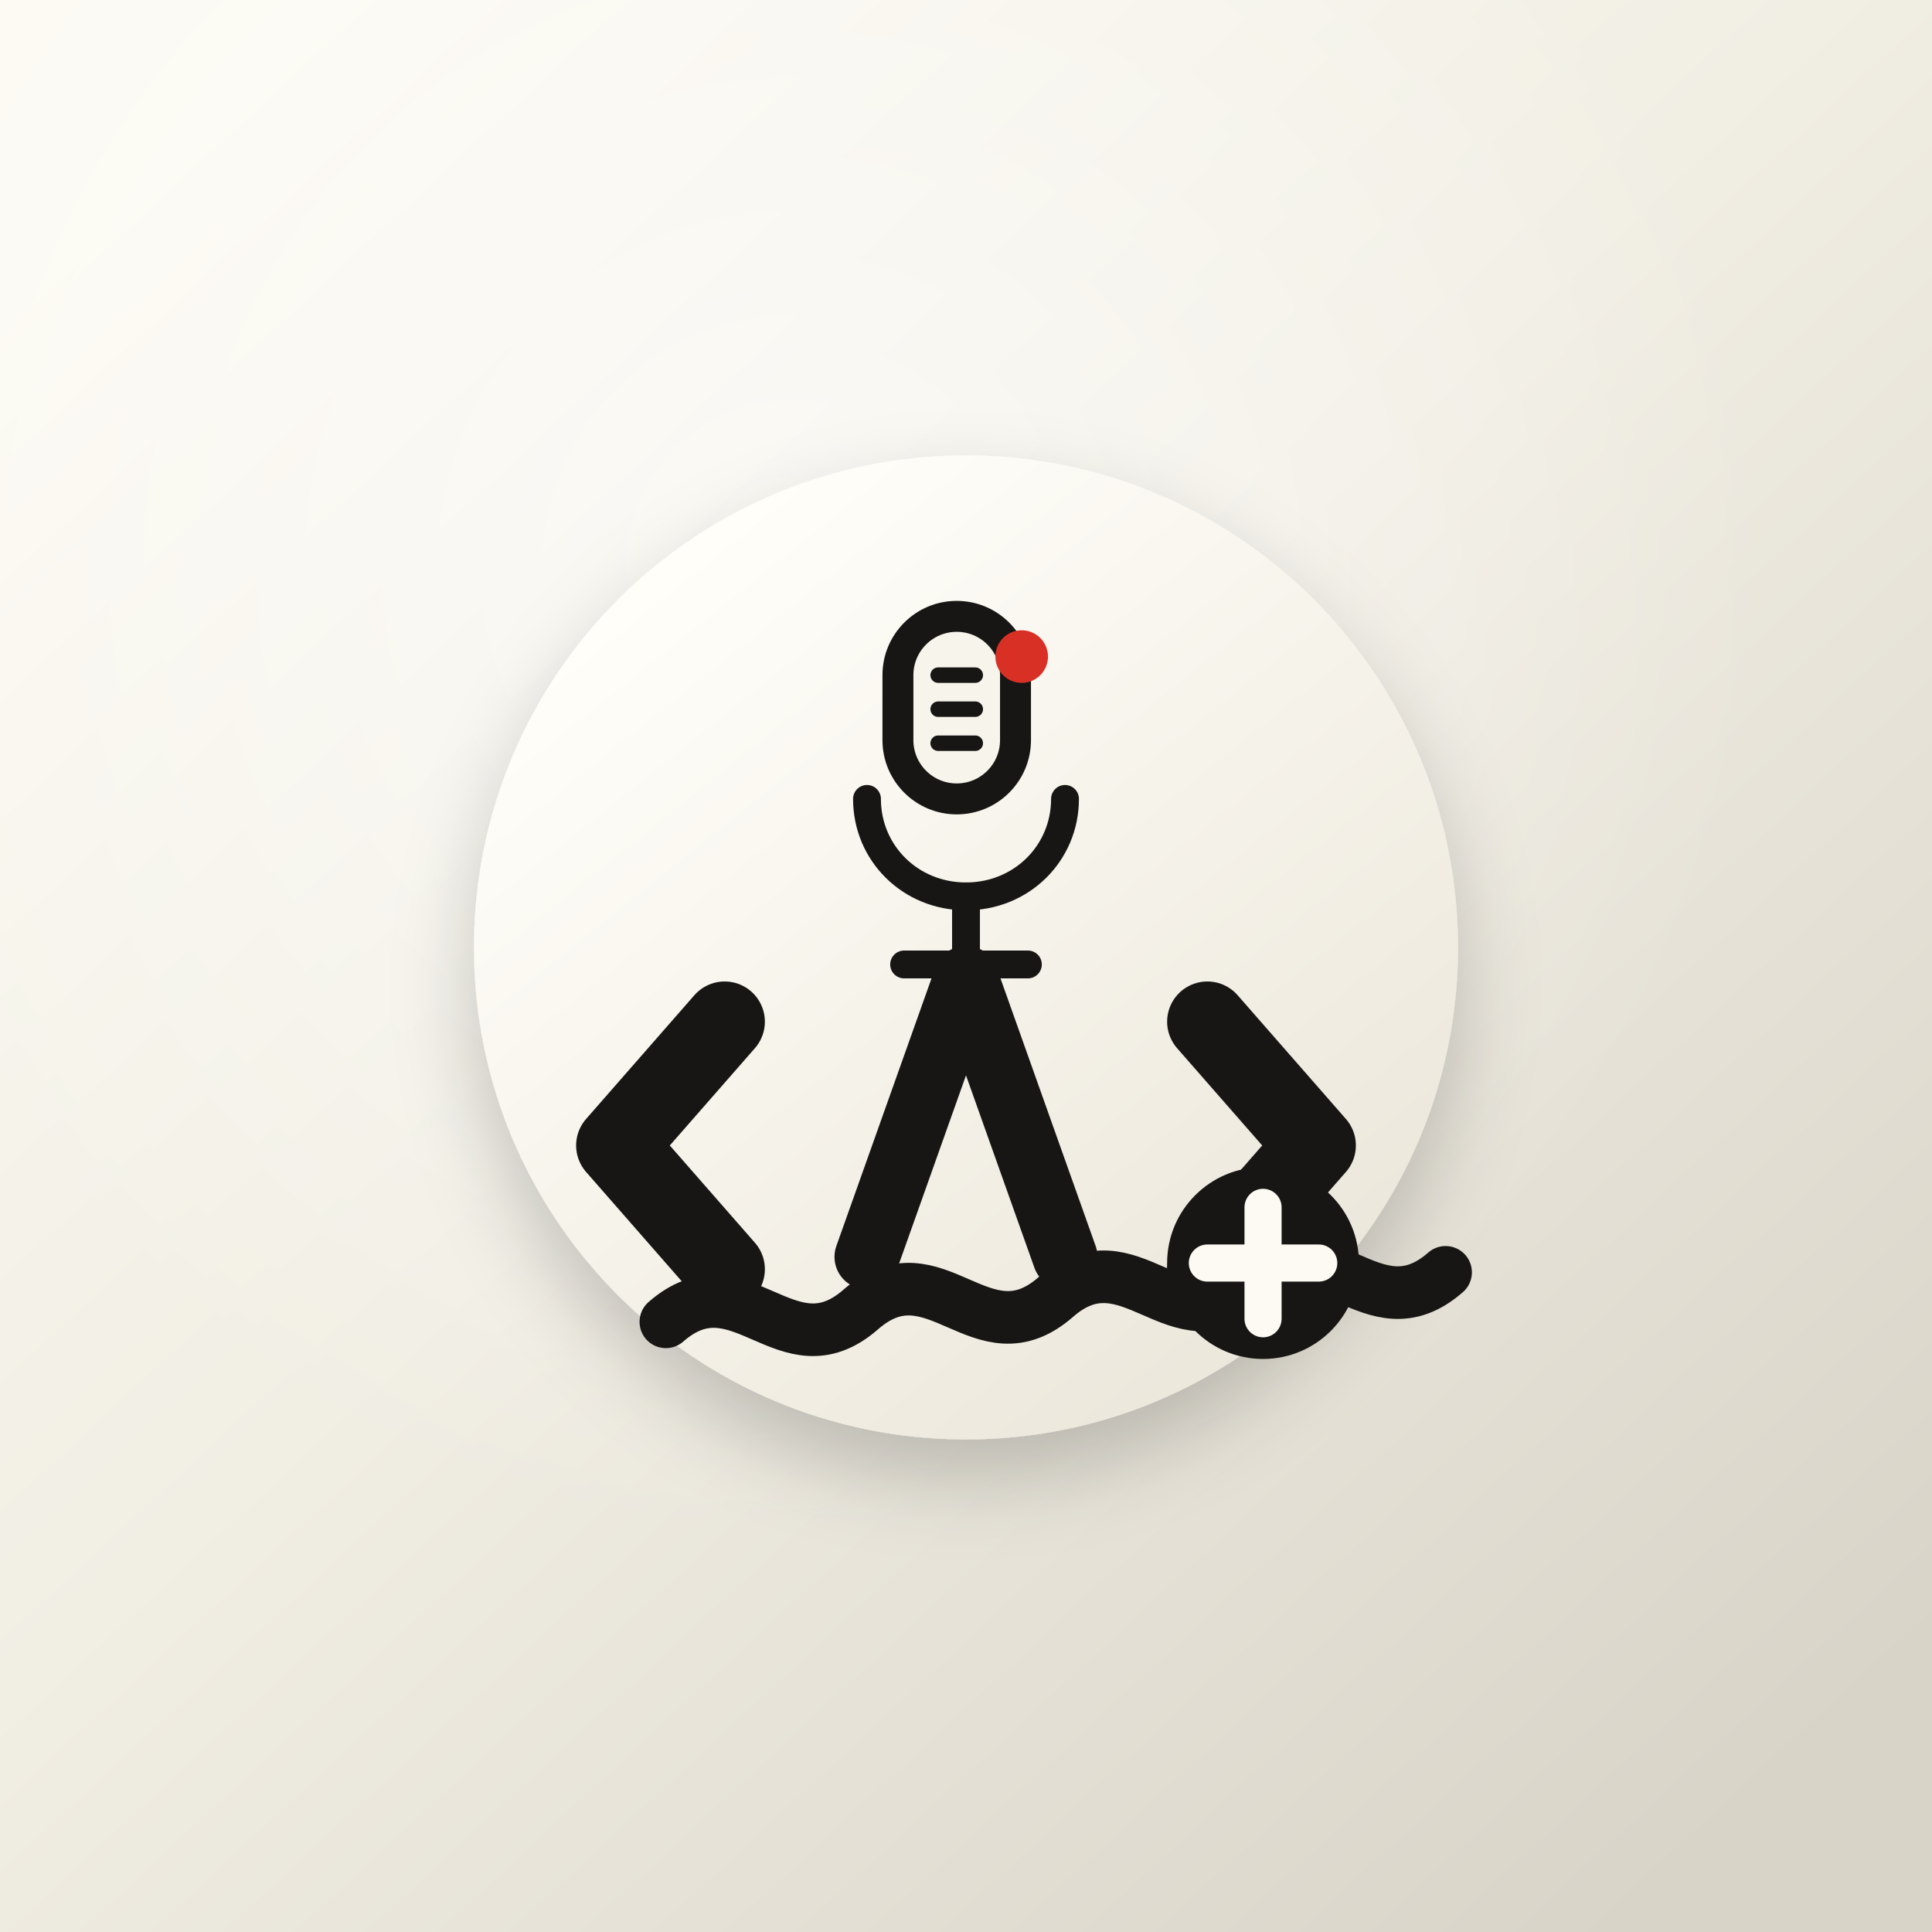
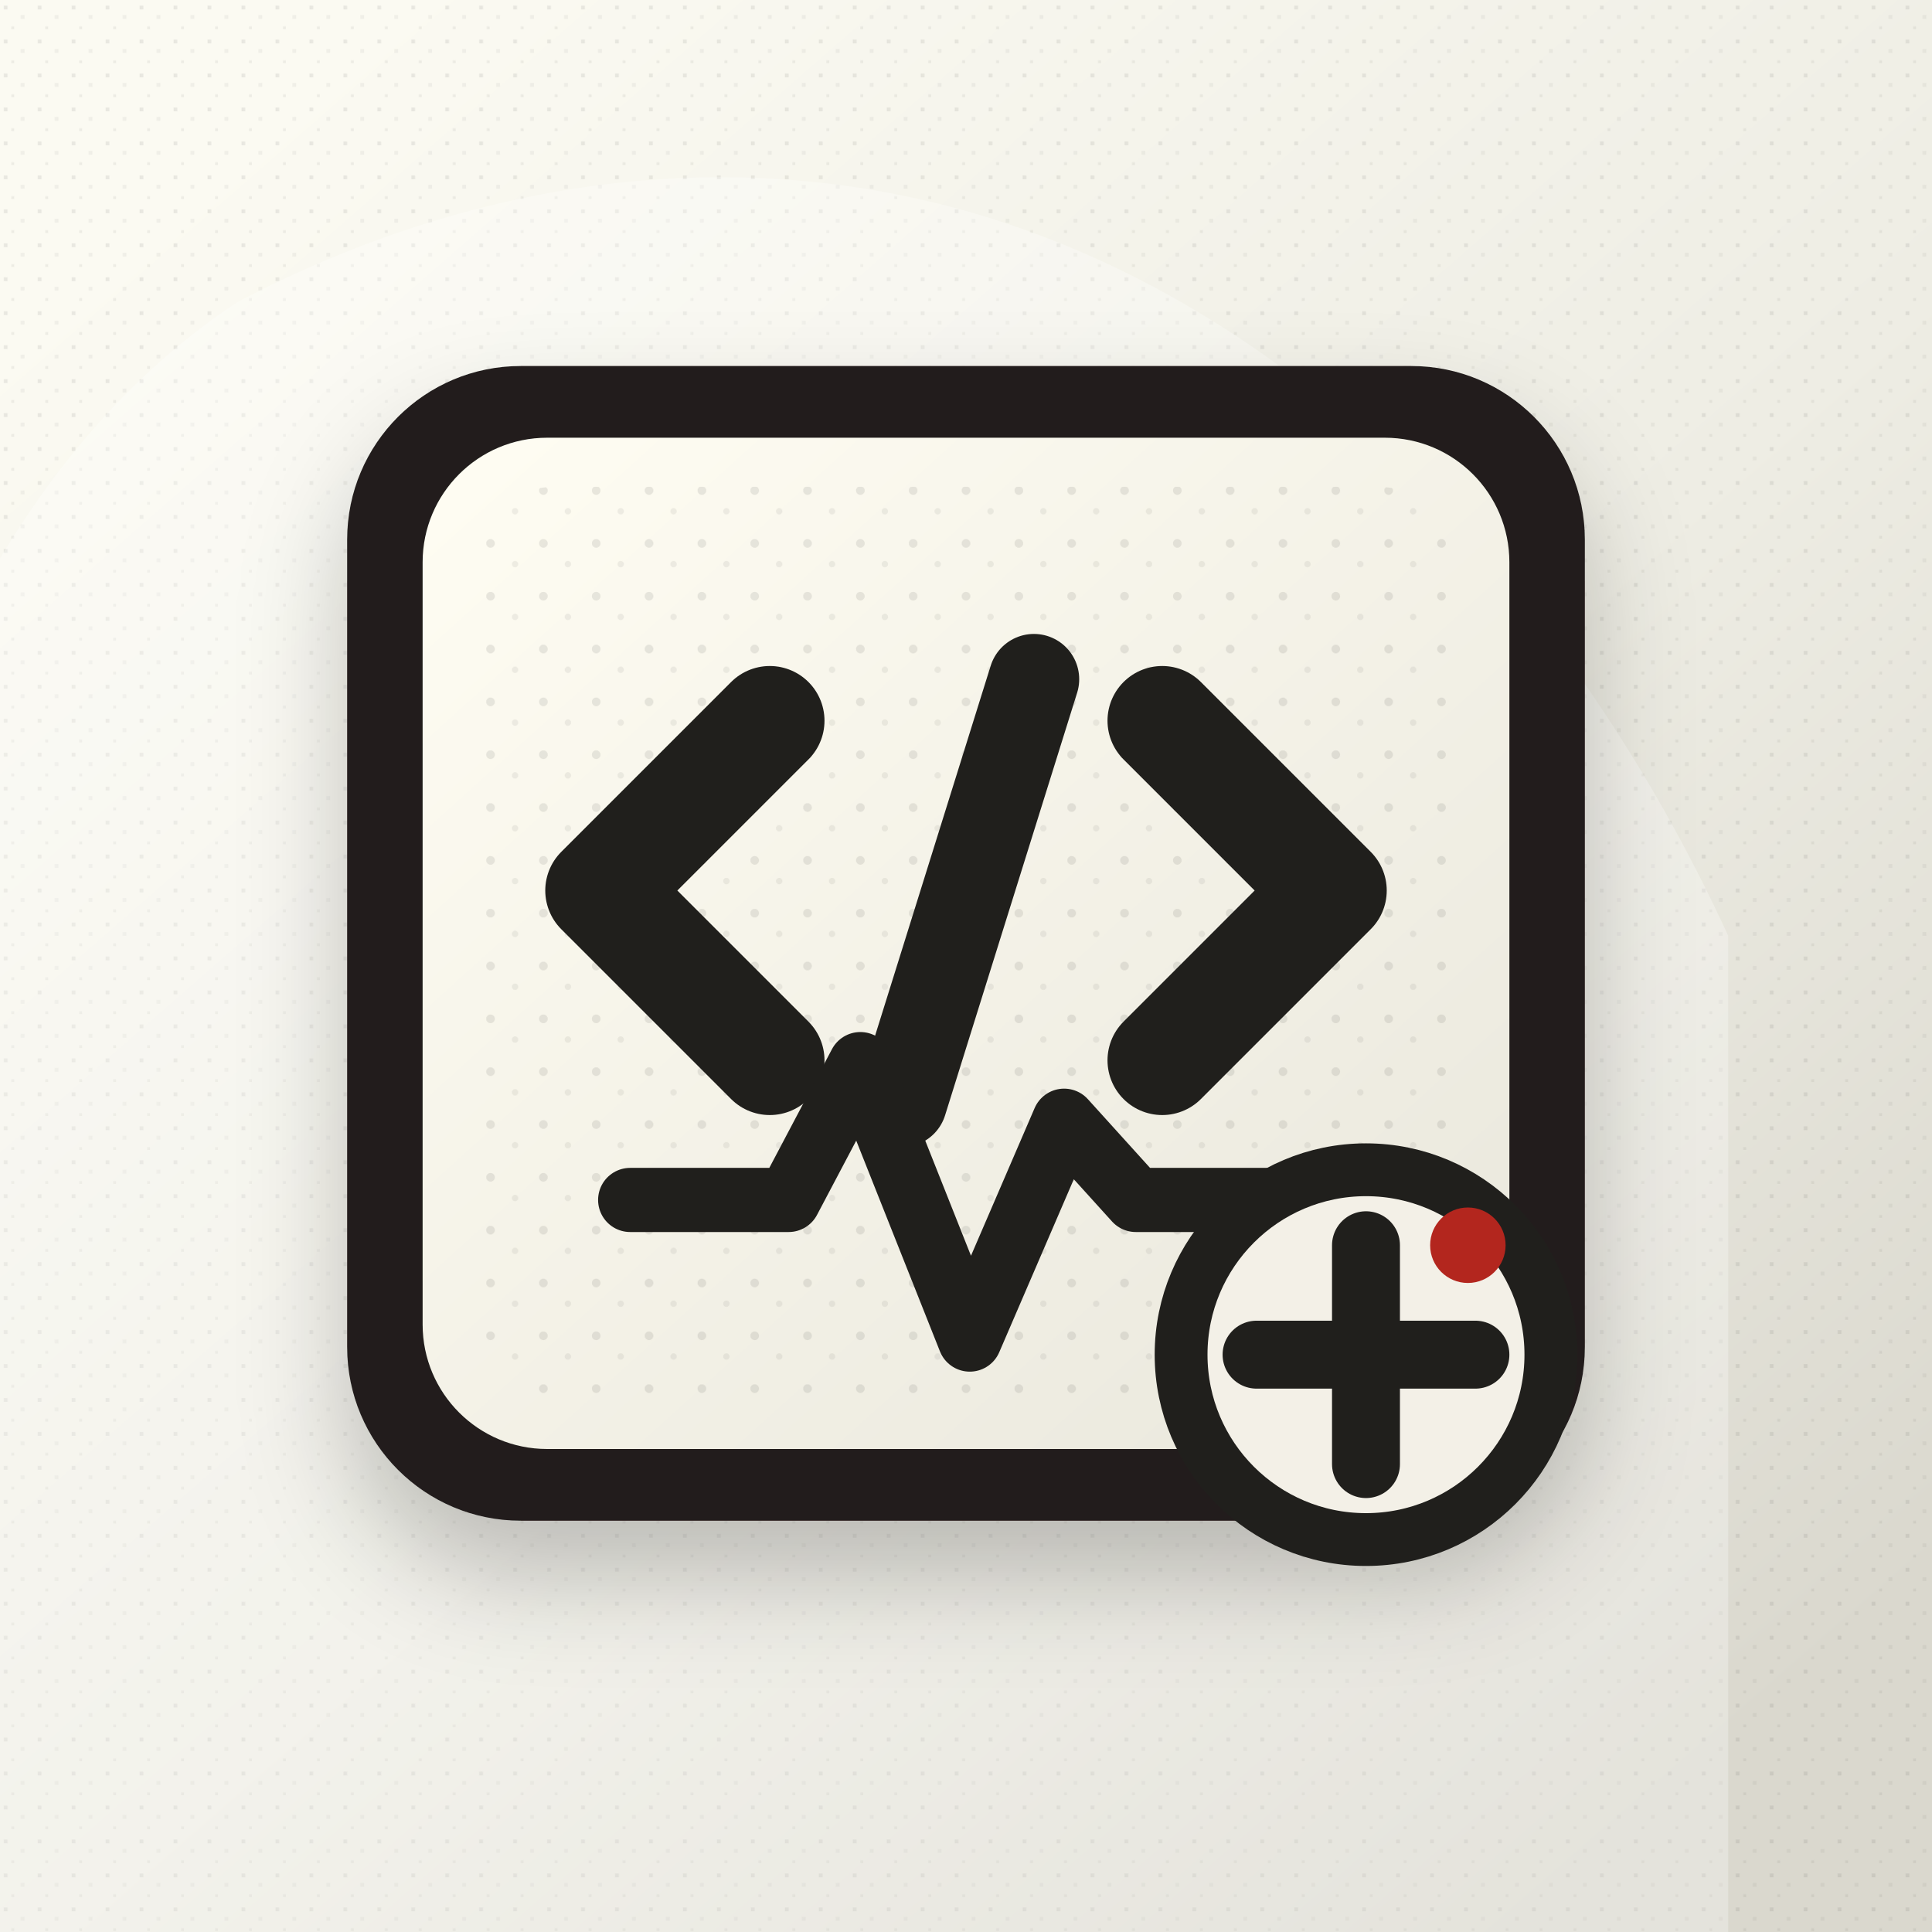
<svg xmlns="http://www.w3.org/2000/svg" viewBox="0 0 1024 1024">
  <defs>
-     <linearGradient id="bg" x1="96" y1="64" x2="928" y2="960" gradientUnits="userSpaceOnUse">
-       <stop offset="0" stop-color="#FCFAF3" />
-       <stop offset="0.45" stop-color="#F1EEE4" />
-       <stop offset="1" stop-color="#D9D4C8" />
+     <linearGradient id="paper" x1="120" y1="72" x2="888" y2="952" gradientUnits="userSpaceOnUse">
+       <stop offset="0" stop-color="#FBFAF2" />
+       <stop offset="0.56" stop-color="#EEEDE4" />
+       <stop offset="1" stop-color="#DAD8CE" />
    </linearGradient>
-     <radialGradient id="glow" cx="420" cy="300" r="520" gradientUnits="userSpaceOnUse">
-       <stop offset="0" stop-color="#FFFFFF" stop-opacity="0.55" />
-       <stop offset="1" stop-color="#FFFFFF" stop-opacity="0" />
-     </radialGradient>
-     <linearGradient id="mark" x1="312" y1="260" x2="712" y2="760" gradientUnits="userSpaceOnUse">
-       <stop offset="0" stop-color="#FFFEF9" />
-       <stop offset="1" stop-color="#ECE7DB" />
+     <linearGradient id="screen" x1="250" y1="204" x2="770" y2="780" gradientUnits="userSpaceOnUse">
+       <stop offset="0" stop-color="#FFFDF3" />
+       <stop offset="1" stop-color="#E9E7DC" />
    </linearGradient>
-     <filter id="markShadow" x="-20%" y="-16%" width="140%" height="148%">
-       <feDropShadow dx="0" dy="24" stdDeviation="26" flood-color="#151413" flood-opacity="0.20" />
+     <filter id="screenShadow" x="-12%" y="-12%" width="124%" height="132%">
+       <feDropShadow dx="0" dy="30" stdDeviation="28" flood-color="#121212" flood-opacity="0.22" />
    </filter>
+     <pattern id="grain" width="18" height="18" patternUnits="userSpaceOnUse">
+       <rect width="18" height="18" fill="none" />
+       <rect x="2" y="3" width="2" height="2" fill="#1B1A18" opacity="0.08" />
+       <rect x="11" y="8" width="2" height="2" fill="#1B1A18" opacity="0.05" />
+       <rect x="6" y="14" width="1.5" height="1.5" fill="#1B1A18" opacity="0.06" />
+     </pattern>
+     <pattern id="halftone" width="28" height="28" patternUnits="userSpaceOnUse">
+       <rect width="28" height="28" fill="none" />
+       <circle cx="8" cy="8" r="2.3" fill="#201F1C" opacity="0.13" />
+       <circle cx="21" cy="19" r="1.7" fill="#201F1C" opacity="0.09" />
+     </pattern>
  </defs>
-   <rect width="1024" height="1024" fill="url(#bg)" />
-   <rect width="1024" height="1024" fill="url(#glow)" />
-   <g transform="translate(512 512) scale(0.82) translate(-512 -512)">
-     <g filter="url(#markShadow)">
-       <circle cx="512" cy="500" r="318" fill="url(#mark)" />
-     </g>
-     <g fill="none" stroke="#171614" stroke-linecap="round" stroke-linejoin="round">
-       <rect x="468" y="286" width="76" height="118" rx="38" stroke-width="20" fill="#F7F4EC" />
-       <path d="M494 324h24M494 346h24M494 368h24" stroke-width="10" />
-       <path d="M448 404c0 35 28 63 64 63s64-28 64-63" stroke-width="18" />
-       <path d="M512 467v44" stroke-width="18" />
-       <path d="M472 511h80" stroke-width="18" />
-       <path d="M356 548 286 628l70 80" stroke-width="52" />
-       <path d="M668 548 738 628l-70 80" stroke-width="52" />
-       <path d="M448 700 512 520 576 700" stroke-width="42" />
-       <path d="M318 742c48-42 78 34 126-8s78 34 126-8 78 34 126-8 78 34 126-8" stroke-width="34" />
-     </g>
-     <circle cx="548" cy="312" r="17" fill="#D93025" />
-     <g>
-       <circle cx="704" cy="704" r="62" fill="#171614" />
-       <path d="M704 668v72M668 704h72" fill="none" stroke="#FCFAF3" stroke-width="24" stroke-linecap="round" />
-     </g>
+   <rect width="1024" height="1024" fill="url(#paper)" />
+   <rect width="1024" height="1024" fill="url(#grain)" />
+   <path d="M126 160C256 92 396 75 526 116c174 55 310 206 390 380v528H0V296c34-57 76-103 126-136Z" fill="#FFFFFF" opacity="0.28" />
+   <g filter="url(#screenShadow)">
+     <rect x="184" y="194" width="656" height="612" rx="92" fill="#201F1C" />
+     <rect x="224" y="232" width="576" height="536" rx="66" fill="url(#screen)" />
+     <rect x="250" y="258" width="524" height="484" rx="44" fill="url(#halftone)" opacity="0.72" />
+   </g>
+   <g fill="none" stroke="#201F1C" stroke-linecap="round" stroke-linejoin="round">
+     <path d="M408 382 318 472l90 90" stroke-width="58" />
+     <path d="M616 382 706 472l-90 90" stroke-width="58" />
+     <path d="M478 584 548 360" stroke-width="48" />
+   </g>
+   <g fill="none" stroke="#201F1C" stroke-linecap="round" stroke-linejoin="round">
+     <path d="M334 636h84l38-72 58 146 50-116 38 42h96" stroke-width="34" />
+   </g>
+   <g>
+     <circle cx="724" cy="718" r="98" fill="#F3F0E7" stroke="#201F1C" stroke-width="28" />
+     <path d="M724 660v116M666 718h116" fill="none" stroke="#201F1C" stroke-width="36" stroke-linecap="round" />
+     <circle cx="778" cy="660" r="20" fill="#B3261E" />
  </g>
</svg>
